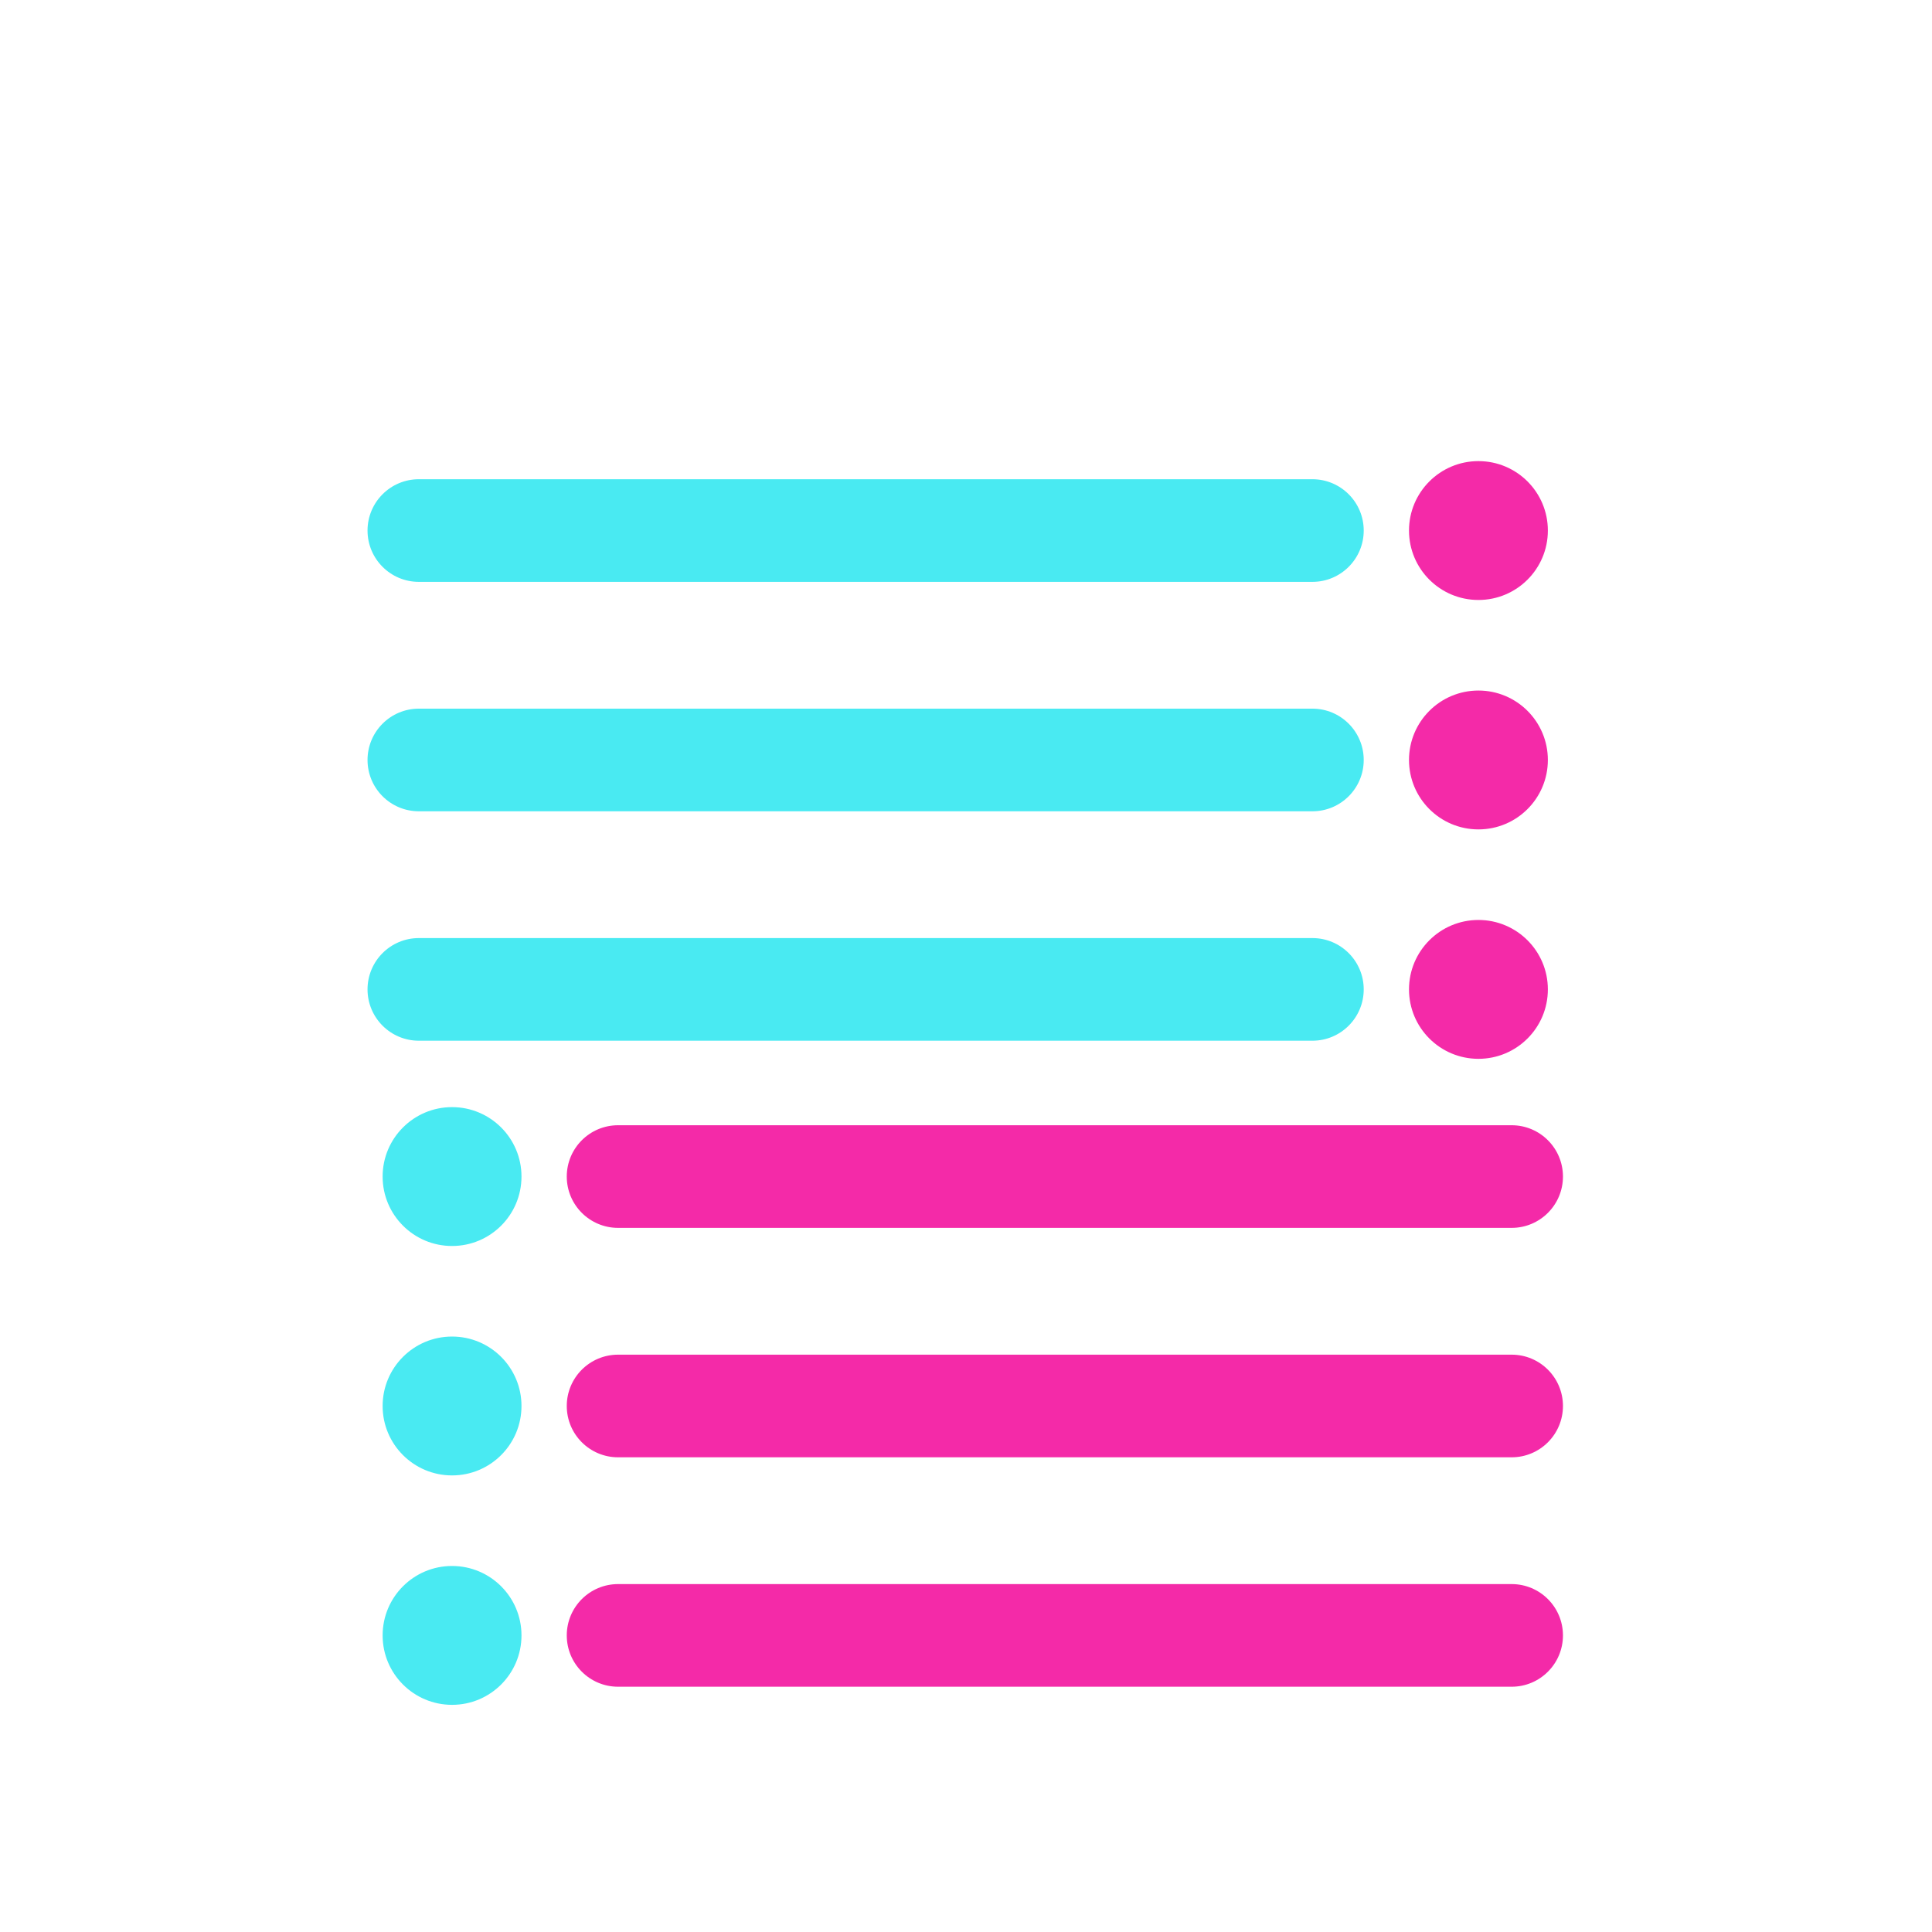
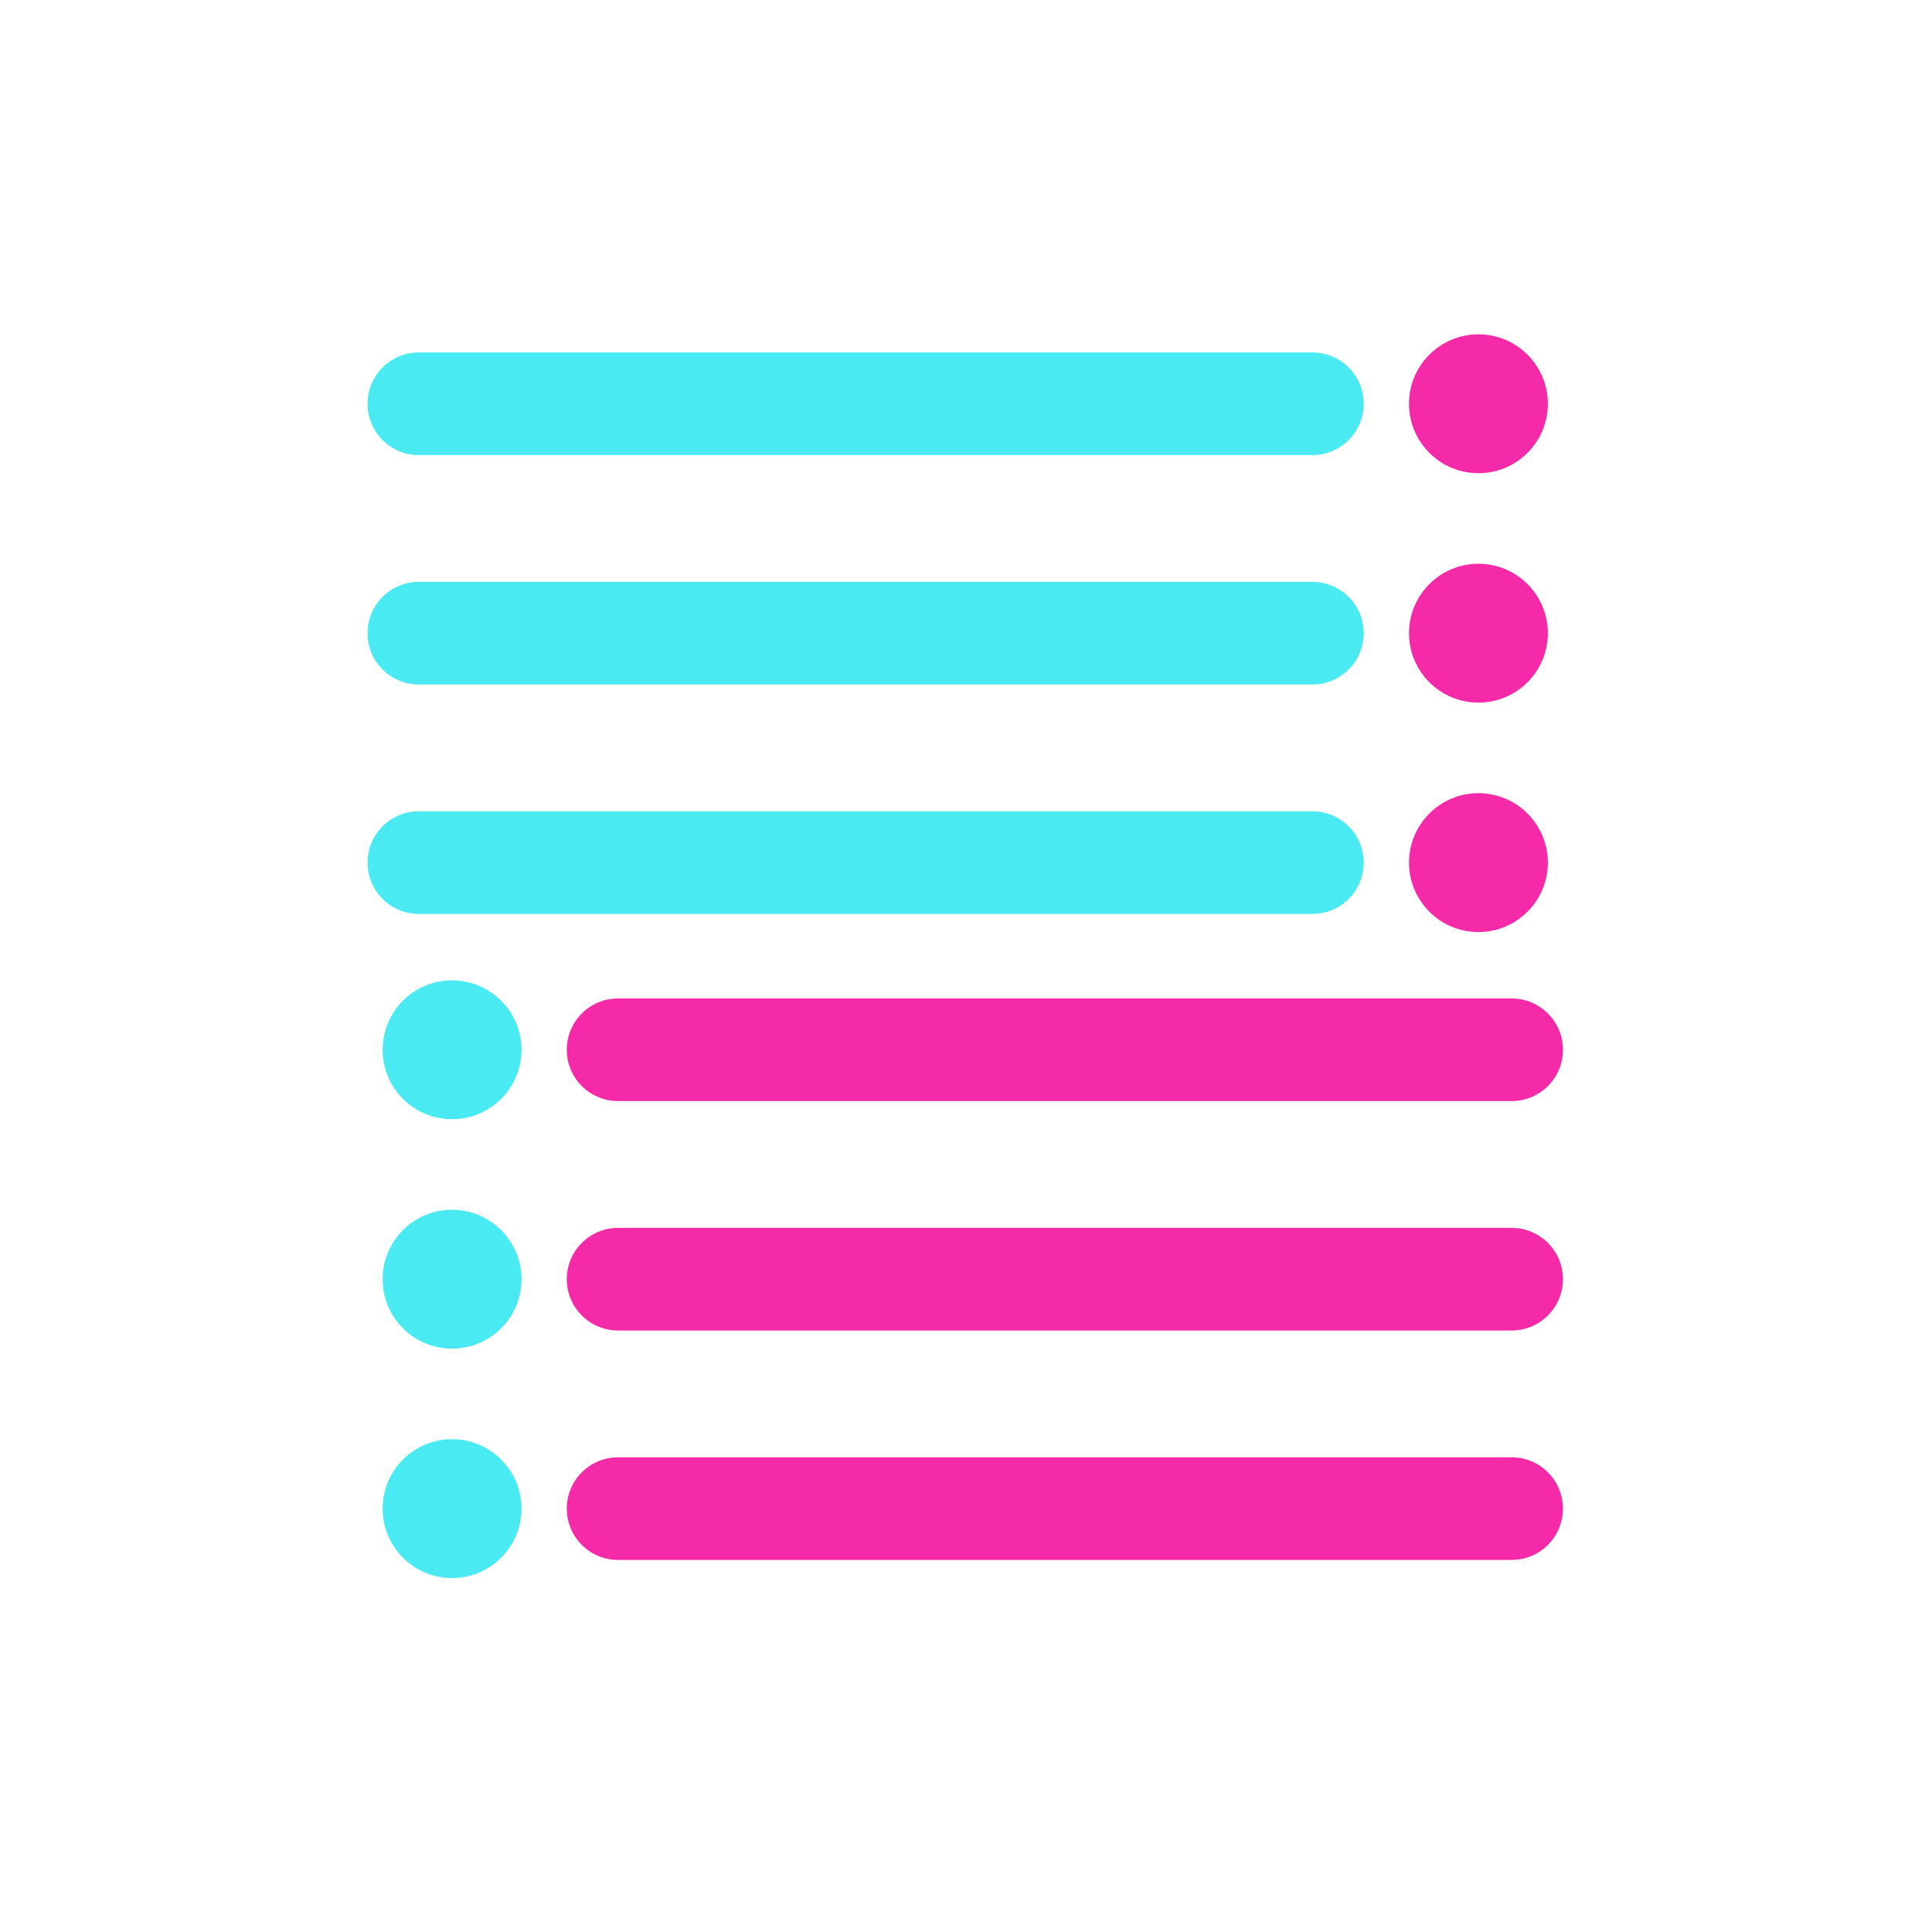
<svg xmlns="http://www.w3.org/2000/svg" viewBox="0 0 1024 1024">
  <g transform="translate(102 102) scale(1.6)">
    <g fill="#49eaf2">
-       <rect x="58" y="95" width="330" height="34" rx="17" />
-       <rect x="58" y="171" width="330" height="34" rx="17" />
-       <rect x="58" y="247" width="330" height="34" rx="17" />
-       <circle cx="86" cy="326" r="23" />
-       <circle cx="86" cy="402" r="23" />
-       <circle cx="86" cy="478" r="23" />
+       <rect x="58" y="53" width="330" height="34" rx="17" />
+       <rect x="58" y="129" width="330" height="34" rx="17" />
+       <rect x="58" y="205" width="330" height="34" rx="17" />
+       <circle cx="86" cy="284" r="23" />
+       <circle cx="86" cy="360" r="23" />
+       <circle cx="86" cy="436" r="23" />
    </g>
    <g fill="#f42aa8">
-       <circle cx="426" cy="112" r="23" />
-       <circle cx="426" cy="188" r="23" />
-       <circle cx="426" cy="264" r="23" />
-       <rect x="124" y="309" width="330" height="34" rx="17" />
-       <rect x="124" y="385" width="330" height="34" rx="17" />
-       <rect x="124" y="461" width="330" height="34" rx="17" />
+       <circle cx="426" cy="70" r="23" />
+       <circle cx="426" cy="146" r="23" />
+       <circle cx="426" cy="222" r="23" />
+       <rect x="124" y="267" width="330" height="34" rx="17" />
+       <rect x="124" y="343" width="330" height="34" rx="17" />
+       <rect x="124" y="419" width="330" height="34" rx="17" />
    </g>
  </g>
</svg>
